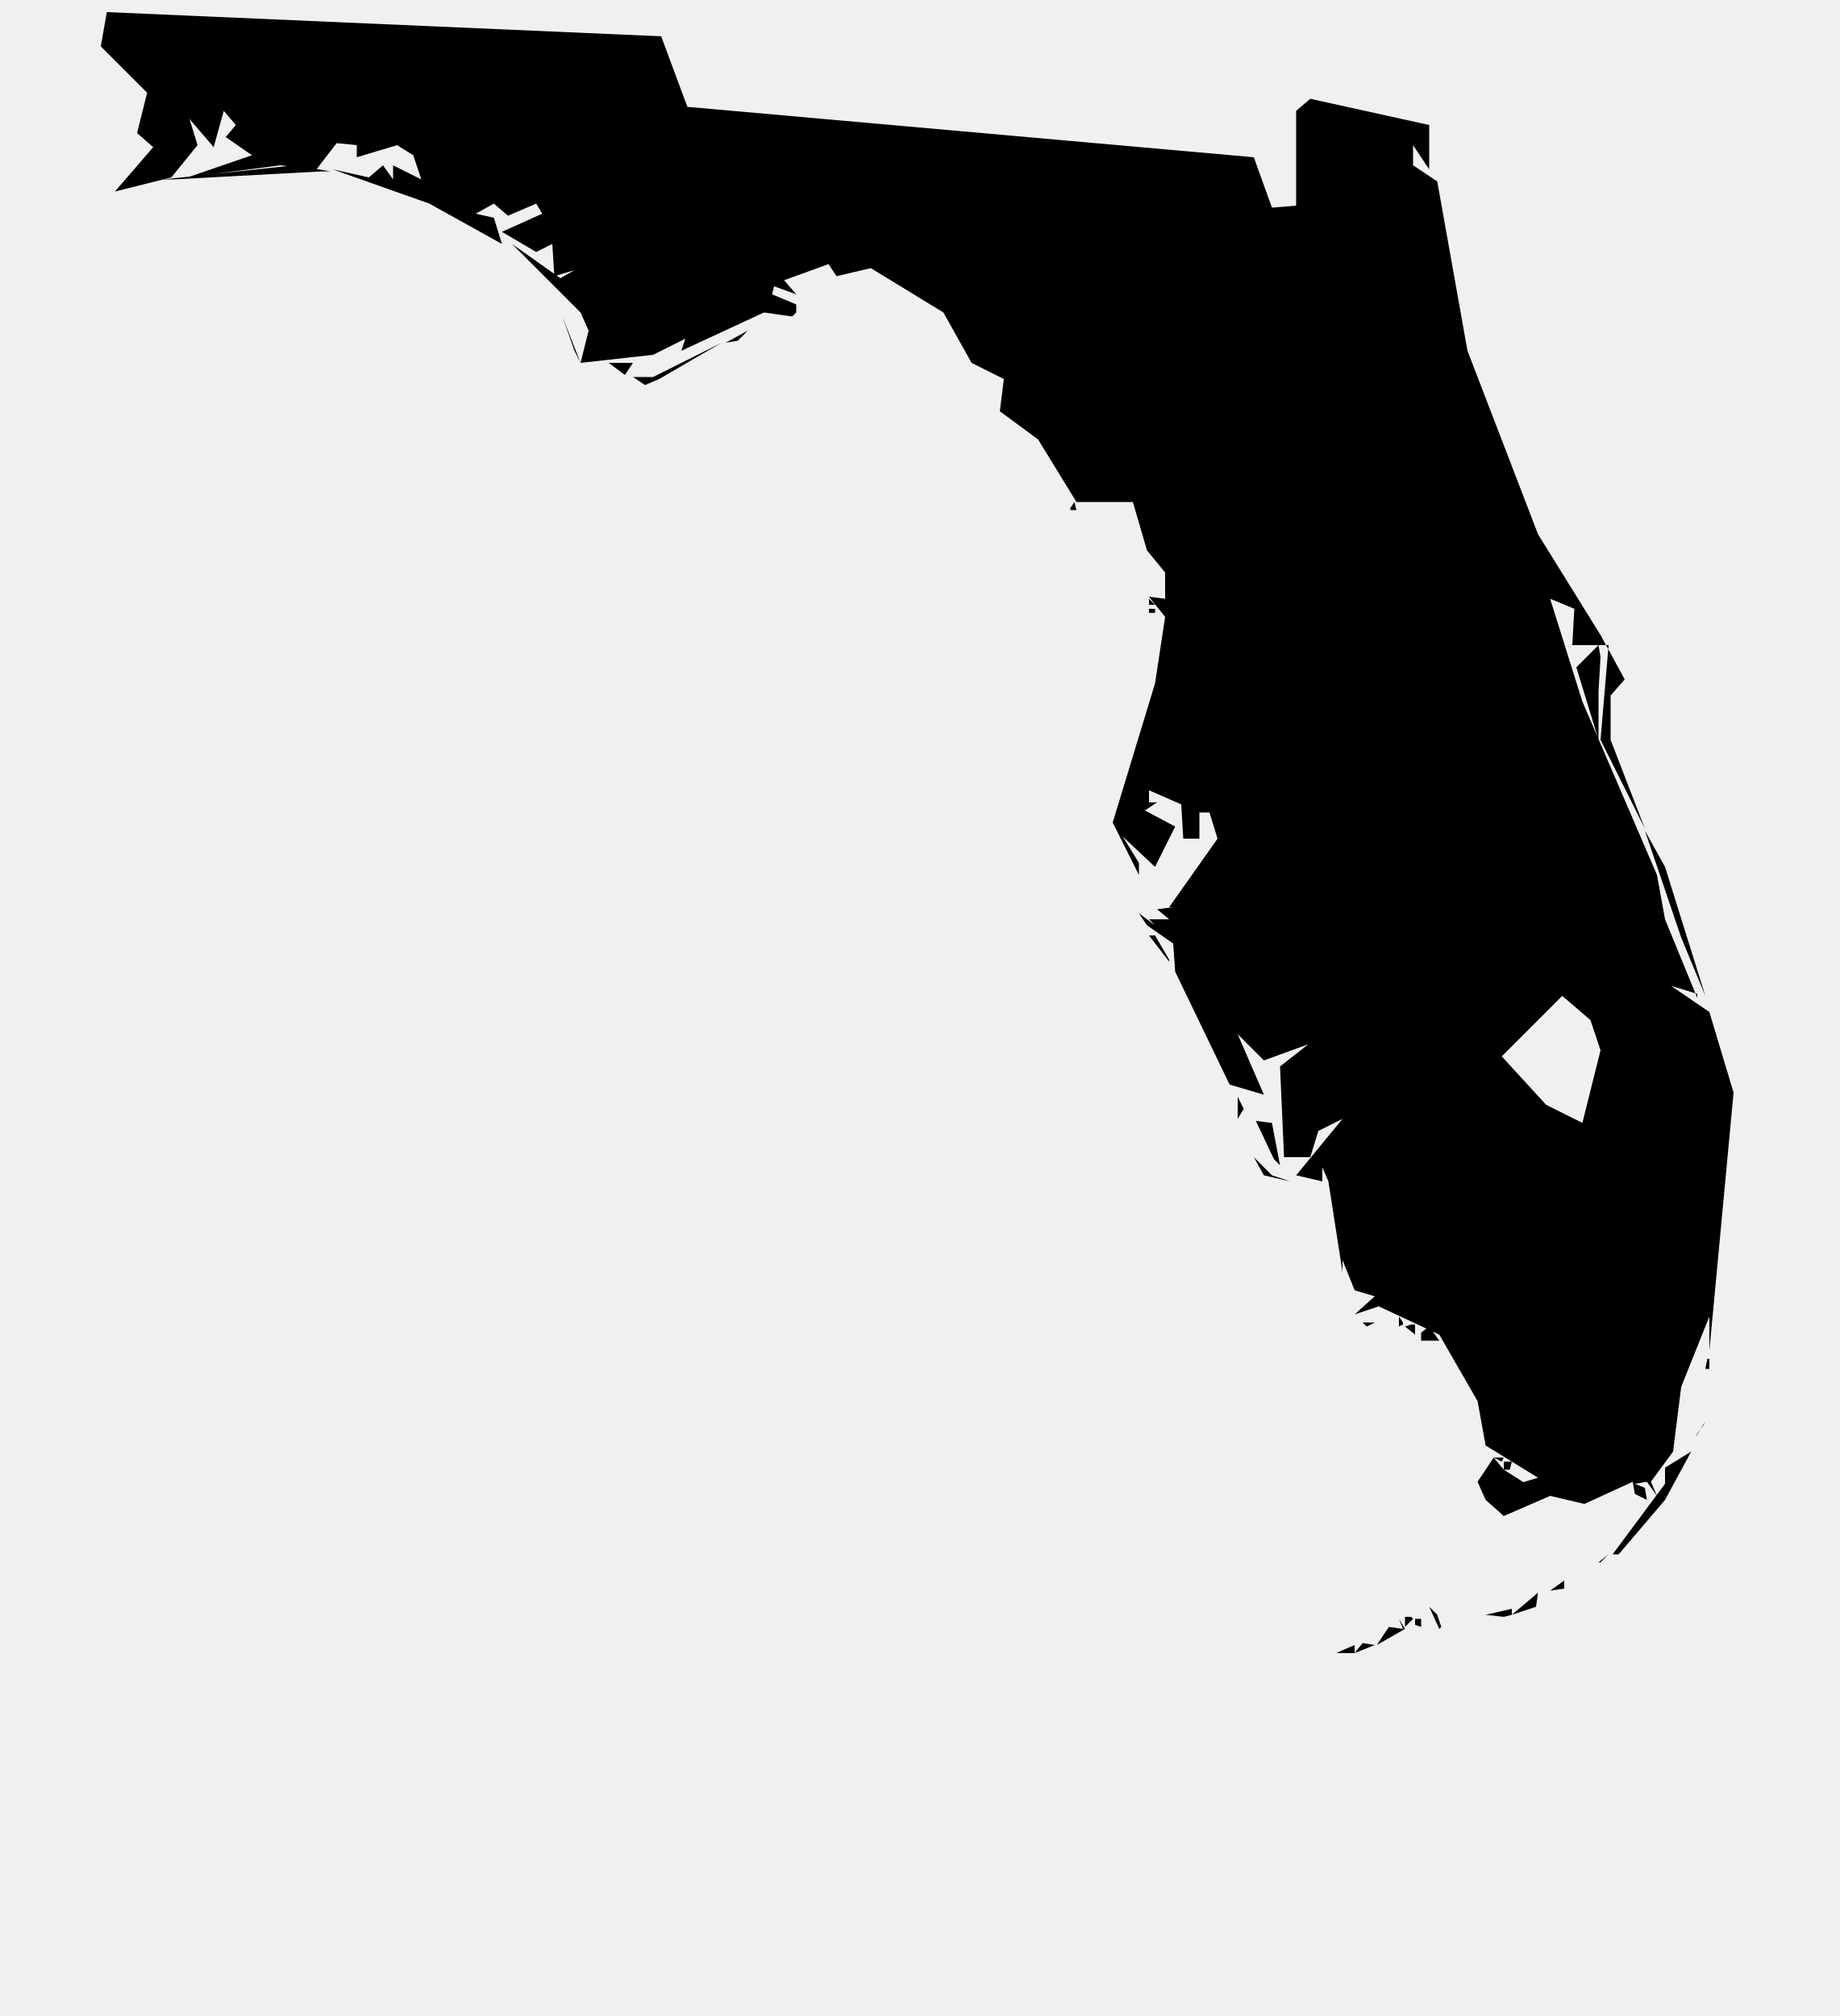
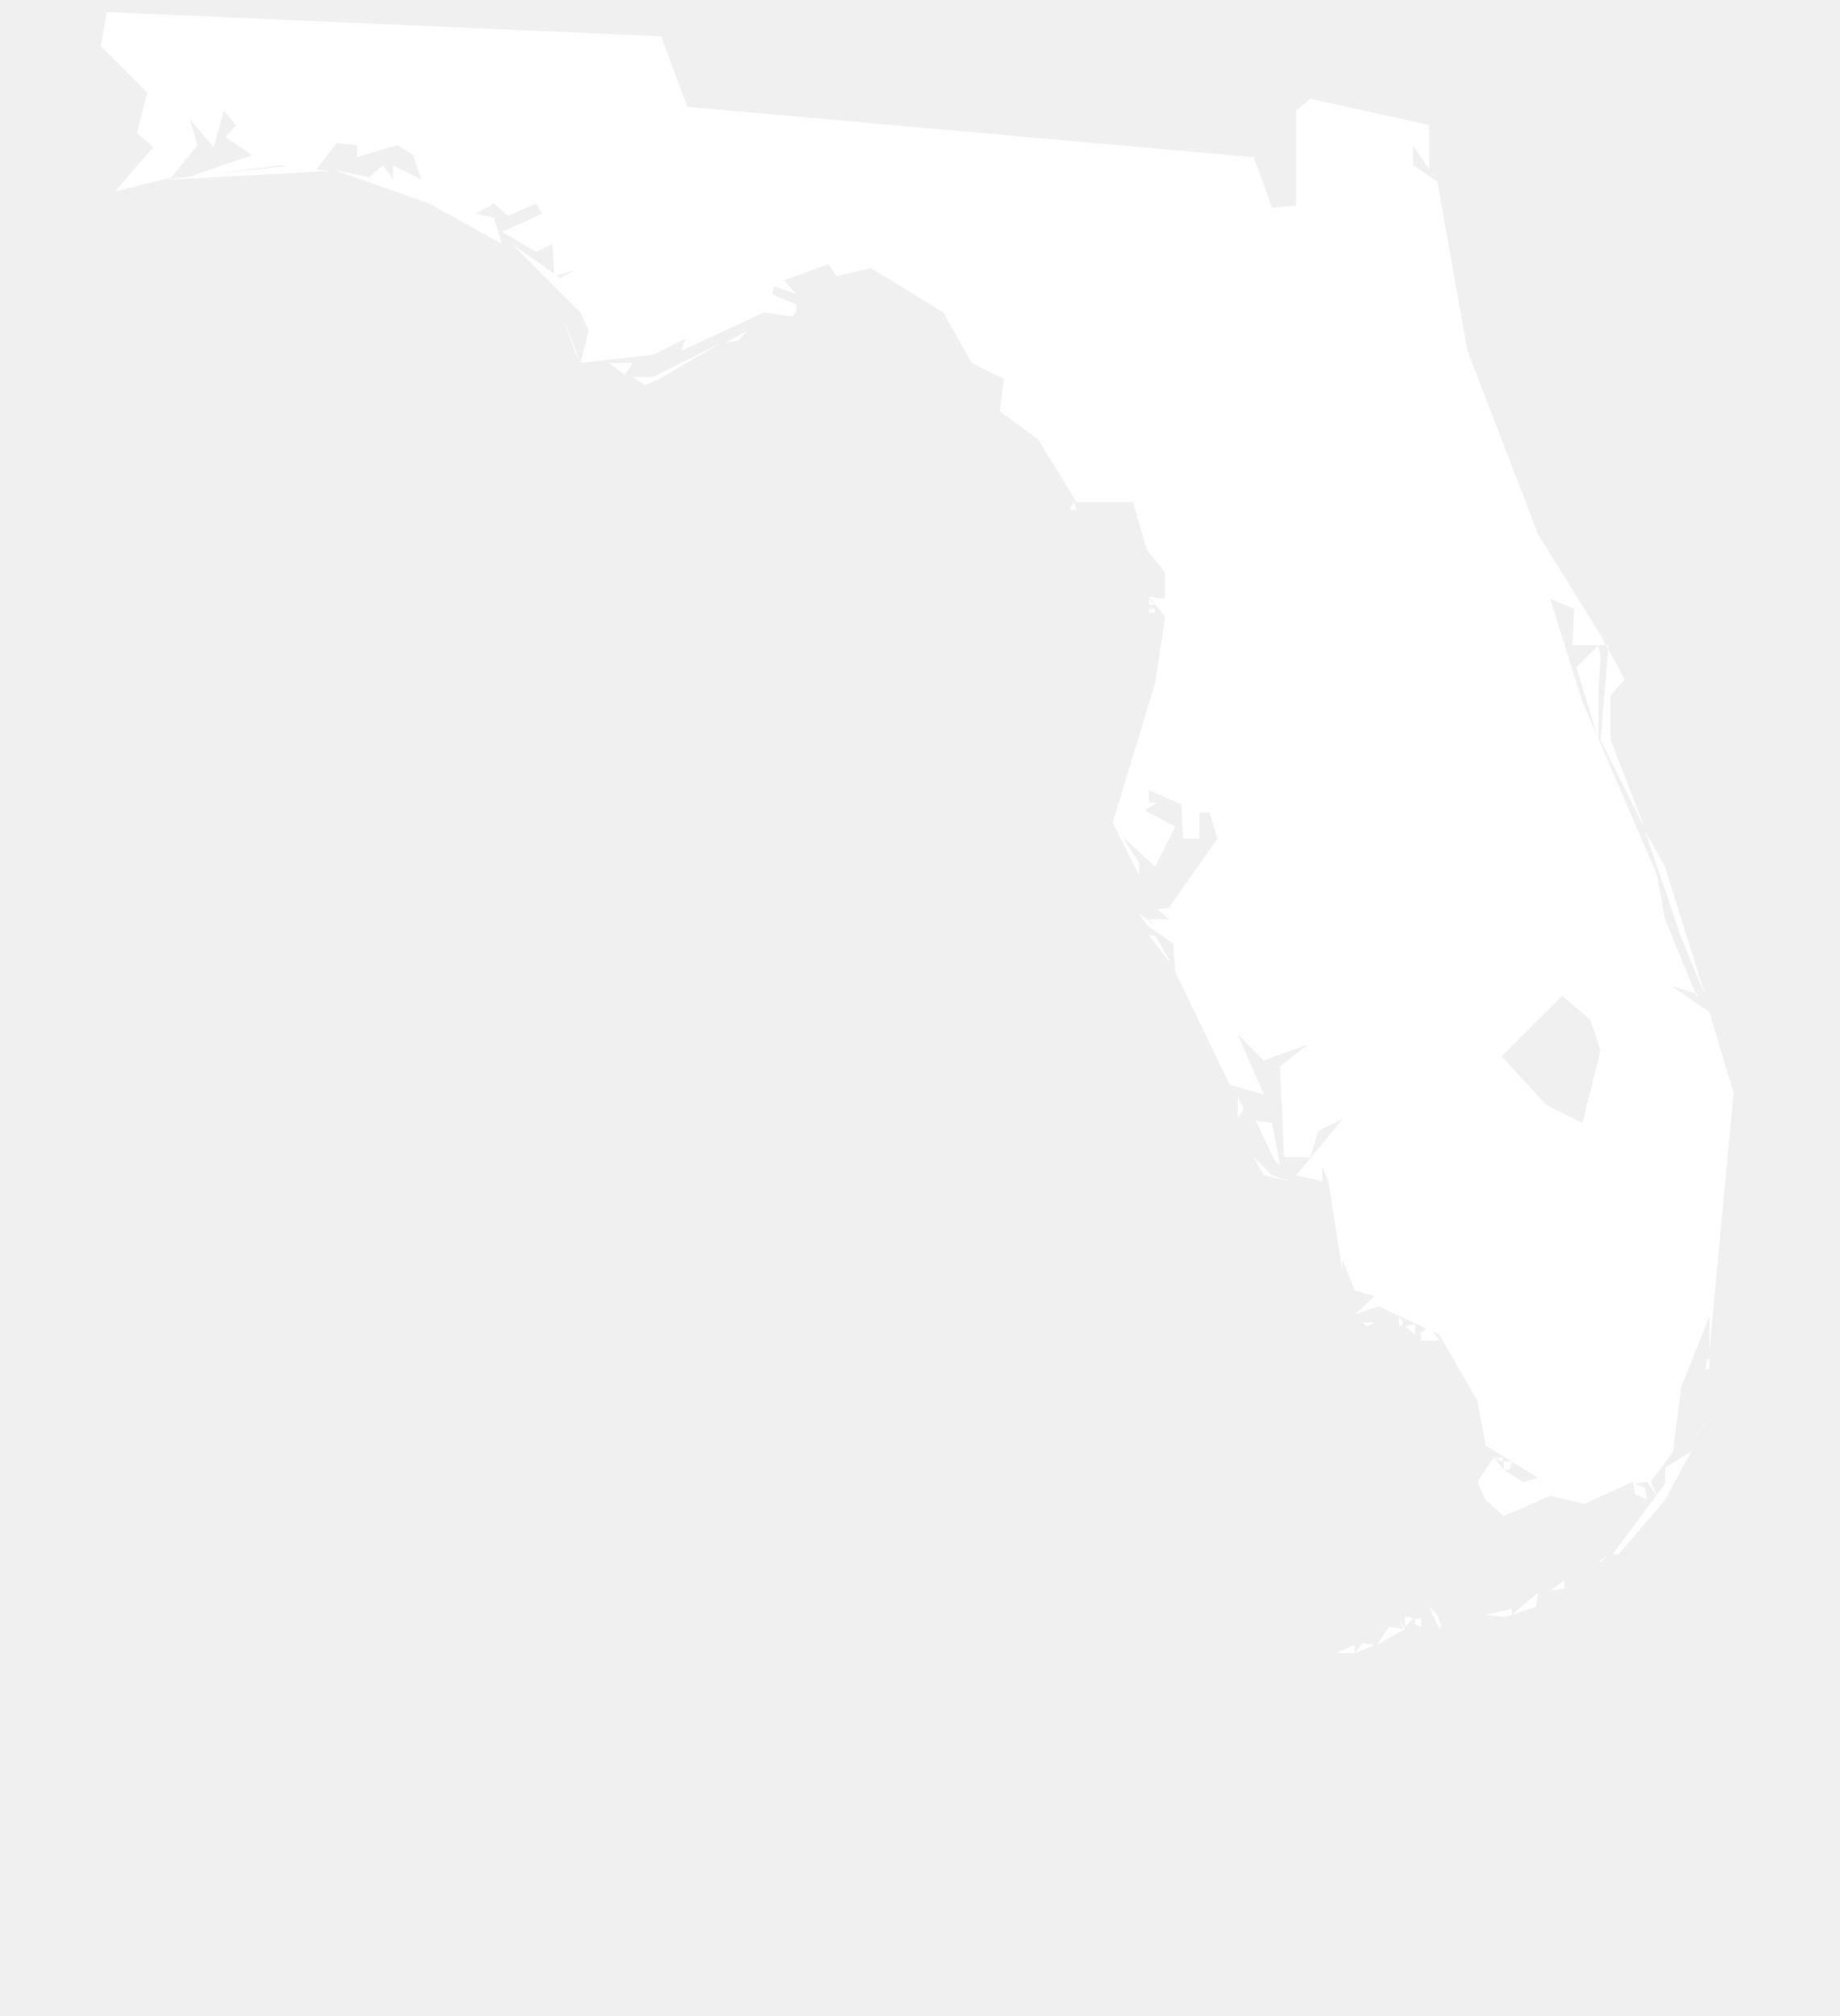
<svg xmlns="http://www.w3.org/2000/svg" version="1.1" width="73" height="80" viewBox="0 0 73 80">
-   <path d="M53.76 65.28l-0.56 0.24-0.16 0.080h0.72v-0.32zM54.56 65.28l-0.48-0.080-0.32 0.4zM56.4 64.56v-0.32h-0.24v0.24zM55.52 64.24l0.16 0.4-0.56-0.080-0.48 0.72 1.12-0.64zM56.080 64.24l-0.080-0.080h-0.24v0.4zM59.68 64.16l0.32-0.080v-0.24l-1.040 0.24zM57.2 64.56l-0.16-0.48-0.32-0.32 0.4 0.88zM60.96 63.76l0.080-0.56-1.040 0.88zM62.080 63.040v-0.32l-0.56 0.4zM63.52 62l0.32-0.32-0.4 0.32h0.080zM59.92 58.32l0.080-0.32h-0.32v0.32h0.24zM59.68 57.84h-0.4l0.32 0.16zM66.080 59.52l1.040-1.92-1.040 0.64v0.64l-2.080 2.8h0.24zM67.36 56.88l0.24-0.32 0.080-0.16-0.4 0.64zM67.84 54.32v-0.4h-0.080l-0.080 0.4h0.16zM57.12 53.2l-0.4-0.56-0.32 0.24v0.32h0.72zM56.16 52.56h-0.16l-0.24 0.080 0.4 0.32v-0.4zM54.56 52.48h-0.48l0.16 0.16zM55.68 52.56v-0.080l-0.16-0.24v0.4zM50.48 46.64l-0.72-0.72 0.4 0.72 1.040 0.24zM50.8 46.24l-0.32-1.68-0.64-0.080 0.72 1.52zM49.36 44l-0.24-0.48v0.88zM46.4 38.080l-0.56-0.96h-0.24l0.8 1.040v-0.080zM67.68 39.52l-1.6-5.12-0.8-1.44 1.44 4.24zM63.52 26.080l-0.080-0.48-0.88 0.88 0.88 2.88v-1.92zM45.6 24.16v0.16h0.24v-0.16h-0.24zM45.6 24h0.24l-0.24-0.24v0.24zM42.72 20.24l-0.080-0.32-0.16 0.24v0.080h0.24zM25.12 14.4h-0.96l0.64 0.48zM26.16 15.040l2.48-1.44-2.72 1.36h-0.8l0.48 0.32zM29.28 13.52l0.4-0.4-0.88 0.48zM12.8 6.8h0.32l-1.44-0.24-5.2 0.56h0.4zM48.32 33.28l-1.92 2.72h0.16l-0.64 0.080 0.48 0.4h-0.8l0.24 0.24-0.64-0.48 0.32 0.48 1.040 0.72 0.080 1.12 2.16 4.48 1.36 0.4-1.040-2.4 1.040 1.040 1.76-0.64-1.12 0.88 0.16 3.6h1.040l0.32-1.040 0.96-0.48-1.84 2.24 1.040 0.24v-0.56l0.24 0.56 0.56 3.6v-0.48l0.48 1.2 0.8 0.24-0.8 0.72 0.96-0.32 2.4 1.12 1.52 2.64 0.32 1.76 2.080 1.28-0.8 0.24h0.32l-0.88-0.56-0.4-0.48-0.64 0.96 0.32 0.72 0.72 0.64 1.84-0.8 1.36 0.32 1.92-0.88 0.080 0.48 0.48 0.24-0.080-0.48-0.4-0.16 0.48-0.080 0.4 0.56-0.24-0.56 0.88-1.2 0.32-2.56 1.12-2.8v1.36l0.96-10.24-0.96-3.2-1.52-1.040 1.040 0.32v0.16l-1.28-3.12-0.32-1.76-2.96-6.88-1.28-4.080 0.96 0.4-0.080 1.44h1.44l-0.32 3.76 1.76 3.52-1.36-3.52v-1.76l0.56-0.64-0.96-1.76-2.48-4-2.8-7.28-1.2-6.72-0.96-0.64v-0.8l0.64 0.96v-1.76l-4.72-1.040-0.56 0.48v3.76l-0.96 0.080-0.72-2-22.48-2-1.040-2.8-22-0.96-0.24 1.36 1.84 1.84-0.4 1.6 0.64 0.56-1.52 1.76 2.24-0.56 1.040-1.28-0.32-1.040 0.96 1.12 0.4-1.44 0.48 0.56-0.4 0.48 1.040 0.72-2.56 0.88 3.68-0.48 1.44 0.16 0.8-1.040 0.8 0.080v0.48l1.6-0.48 0.64 0.4 0.32 0.96-1.12-0.56v0.56l-0.4-0.56-0.56 0.48-1.44-0.32 3.84 1.36 2.88 1.6-0.32-1.040-0.72-0.16 0.72-0.4 0.56 0.48 1.12-0.48 0.24 0.4-1.6 0.72 1.36 0.8 0.64-0.32 0.080 1.28 0.8-0.24-0.56 0.32-1.92-1.36 2.72 2.72 0.32 0.72-0.32 1.28-0.72-1.84 0.48 1.36 0.24 0.48 2.88-0.32 1.28-0.64-0.16 0.48 3.28-1.52 1.12 0.16 0.16-0.16v-0.32l-0.96-0.4 0.080-0.32 0.88 0.32-0.48-0.56 1.76-0.64 0.32 0.48 1.36-0.32 2.88 1.76 1.12 2 1.28 0.64-0.16 1.28 1.52 1.12 1.52 2.48h2.24l0.56 1.92 0.72 0.88v1.040l-0.64-0.080 0.64 0.8-0.4 2.64-1.68 5.52 1.040 2.080v-0.48l-0.64-1.040 1.28 1.2 0.8-1.6-1.2-0.64 0.48-0.32h-0.32v-0.48l1.28 0.56 0.080 1.36h0.64v-1.040h0.4zM62 39.52l1.12 0.96 0.4 1.2-0.72 2.88-1.44-0.72-1.76-1.92z" />
+   <path fill="white" d="M53.76 65.28l-0.56 0.24-0.16 0.080h0.72v-0.32zM54.56 65.28l-0.48-0.080-0.32 0.4zM56.4 64.56v-0.32h-0.24v0.24zM55.52 64.24l0.16 0.4-0.56-0.080-0.48 0.72 1.12-0.64zM56.080 64.24l-0.080-0.080h-0.24v0.4zM59.68 64.16l0.32-0.080v-0.24l-1.040 0.24zM57.2 64.56l-0.16-0.48-0.32-0.32 0.4 0.88zM60.96 63.76l0.080-0.56-1.040 0.88zM62.080 63.040v-0.32l-0.56 0.4zM63.52 62l0.32-0.32-0.4 0.32h0.080zM59.92 58.32l0.080-0.32h-0.32v0.32h0.24zM59.68 57.84h-0.4l0.32 0.16zM66.080 59.52l1.040-1.92-1.040 0.64v0.64l-2.080 2.8h0.24zM67.36 56.88l0.24-0.32 0.080-0.16-0.4 0.64zM67.84 54.32v-0.4h-0.080l-0.080 0.4h0.16zM57.12 53.2l-0.4-0.56-0.32 0.24v0.32h0.72zM56.16 52.56h-0.16l-0.24 0.080 0.4 0.32v-0.4zM54.56 52.48h-0.48l0.16 0.16zM55.68 52.56v-0.080l-0.16-0.24v0.4zM50.48 46.64l-0.72-0.72 0.4 0.72 1.040 0.24zM50.8 46.24l-0.32-1.68-0.64-0.080 0.72 1.52zM49.36 44l-0.24-0.48v0.88zM46.4 38.080l-0.56-0.96h-0.24l0.8 1.040v-0.080zM67.68 39.52l-1.6-5.12-0.8-1.44 1.44 4.24zM63.52 26.080l-0.080-0.48-0.88 0.88 0.88 2.88v-1.92zM45.6 24.16v0.16h0.24v-0.16h-0.24zM45.6 24h0.24l-0.24-0.24v0.24zM42.72 20.24l-0.080-0.32-0.16 0.24v0.080h0.24zM25.12 14.4h-0.96l0.64 0.48zM26.16 15.040l2.48-1.44-2.72 1.36h-0.8l0.48 0.32zM29.28 13.52l0.4-0.4-0.88 0.48zM12.8 6.8h0.32l-1.44-0.24-5.2 0.56h0.4zM48.32 33.28l-1.92 2.72h0.16l-0.64 0.080 0.48 0.4h-0.8l0.24 0.24-0.64-0.48 0.32 0.48 1.040 0.72 0.080 1.12 2.16 4.48 1.36 0.4-1.040-2.4 1.040 1.040 1.76-0.64-1.12 0.88 0.16 3.6h1.040l0.32-1.040 0.96-0.48-1.84 2.24 1.040 0.24v-0.56l0.24 0.56 0.56 3.6v-0.48l0.48 1.2 0.8 0.24-0.8 0.72 0.96-0.32 2.4 1.12 1.52 2.64 0.32 1.76 2.080 1.28-0.8 0.24h0.32l-0.88-0.56-0.4-0.48-0.64 0.96 0.32 0.72 0.72 0.64 1.84-0.8 1.36 0.32 1.92-0.88 0.080 0.48 0.48 0.24-0.080-0.48-0.4-0.16 0.48-0.080 0.4 0.56-0.24-0.56 0.88-1.2 0.32-2.56 1.12-2.8v1.36l0.96-10.24-0.96-3.2-1.52-1.040 1.040 0.32v0.16l-1.28-3.12-0.32-1.76-2.96-6.88-1.28-4.080 0.96 0.4-0.080 1.44h1.44l-0.32 3.76 1.76 3.52-1.36-3.52v-1.76l0.56-0.64-0.96-1.76-2.48-4-2.8-7.28-1.2-6.72-0.96-0.64v-0.8l0.64 0.96v-1.76l-4.72-1.040-0.56 0.48v3.76l-0.96 0.080-0.72-2-22.48-2-1.040-2.8-22-0.96-0.24 1.36 1.84 1.84-0.4 1.6 0.64 0.56-1.52 1.76 2.24-0.56 1.040-1.28-0.32-1.040 0.96 1.12 0.4-1.44 0.48 0.56-0.4 0.48 1.040 0.72-2.56 0.88 3.68-0.48 1.44 0.16 0.8-1.040 0.8 0.080v0.48l1.6-0.48 0.64 0.4 0.32 0.96-1.12-0.56v0.56l-0.4-0.56-0.56 0.48-1.44-0.32 3.84 1.36 2.88 1.6-0.32-1.040-0.72-0.16 0.72-0.4 0.56 0.48 1.12-0.48 0.24 0.4-1.6 0.72 1.36 0.8 0.64-0.32 0.080 1.28 0.8-0.24-0.56 0.32-1.92-1.36 2.72 2.72 0.32 0.72-0.32 1.28-0.72-1.84 0.48 1.36 0.24 0.48 2.88-0.32 1.28-0.64-0.16 0.48 3.28-1.52 1.12 0.16 0.16-0.16v-0.32l-0.96-0.4 0.080-0.32 0.88 0.32-0.48-0.56 1.76-0.64 0.32 0.48 1.36-0.32 2.88 1.76 1.12 2 1.28 0.64-0.16 1.28 1.52 1.12 1.52 2.48h2.24l0.56 1.92 0.72 0.88v1.040l-0.64-0.080 0.64 0.8-0.4 2.64-1.68 5.52 1.040 2.080v-0.48l-0.64-1.040 1.28 1.2 0.8-1.6-1.2-0.64 0.48-0.32h-0.32v-0.48l1.28 0.56 0.080 1.36h0.64v-1.040h0.4zM62 39.52l1.12 0.96 0.4 1.2-0.72 2.88-1.44-0.72-1.76-1.92z" />
</svg>
